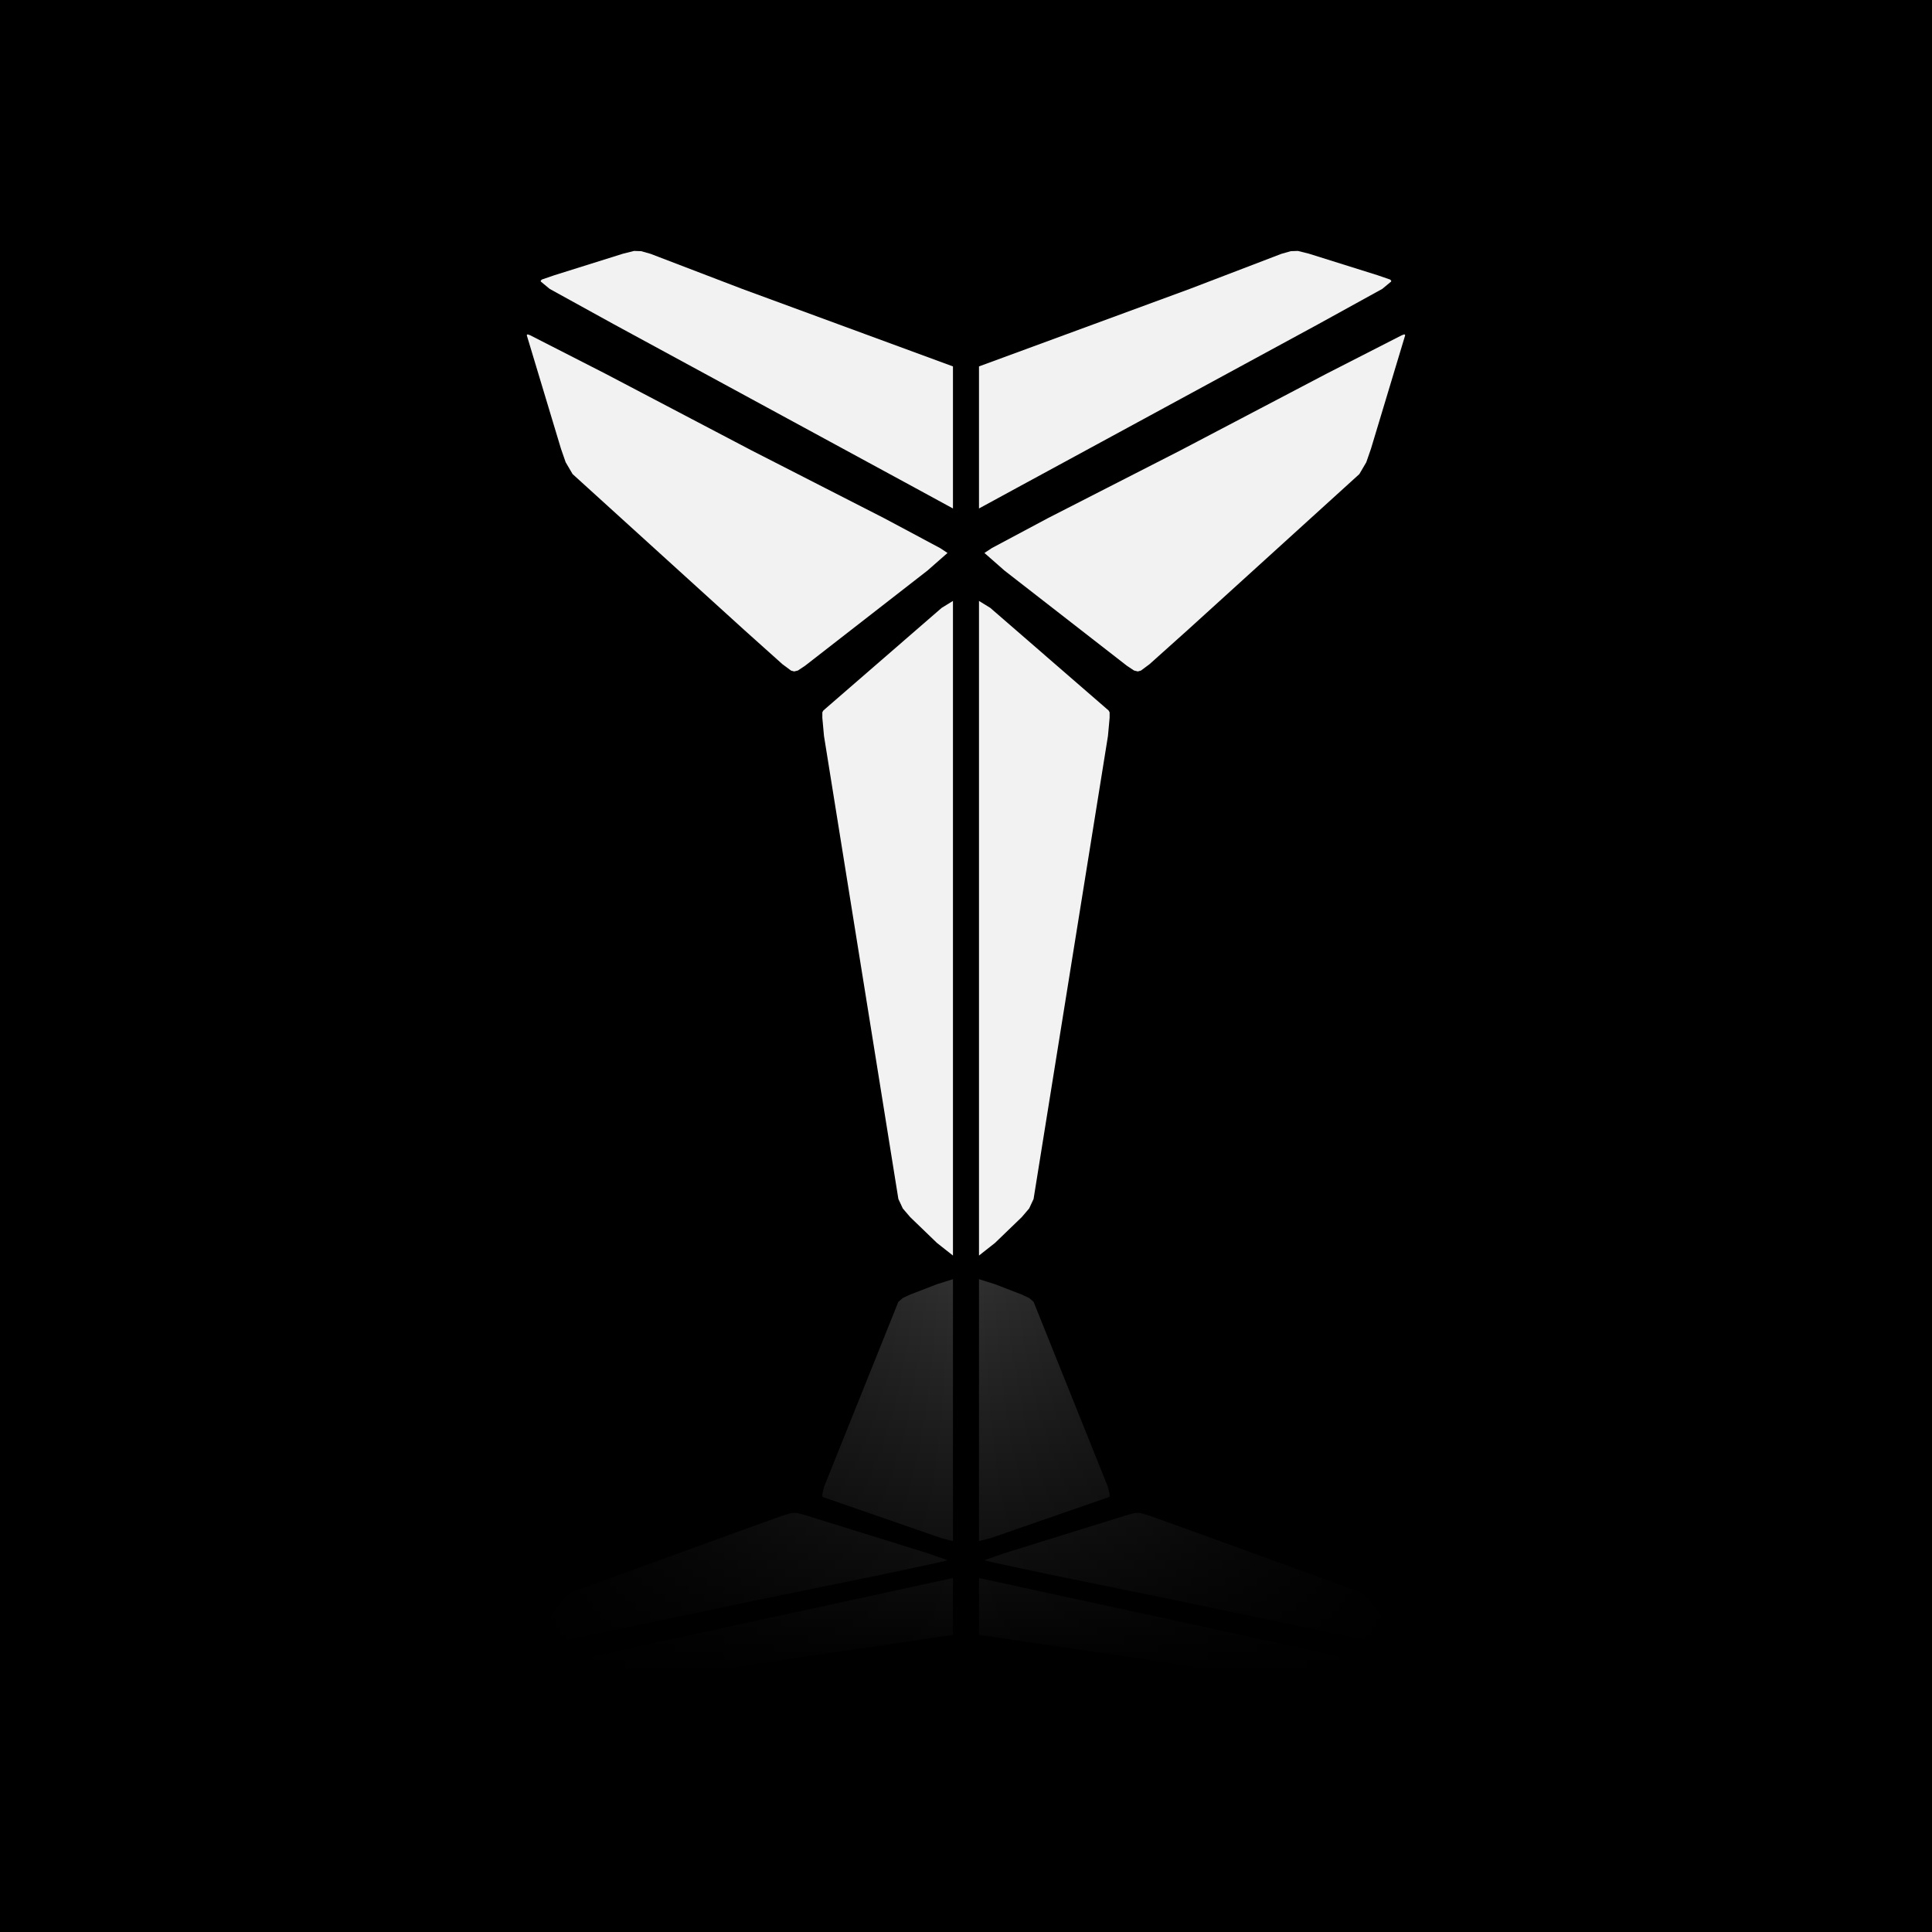
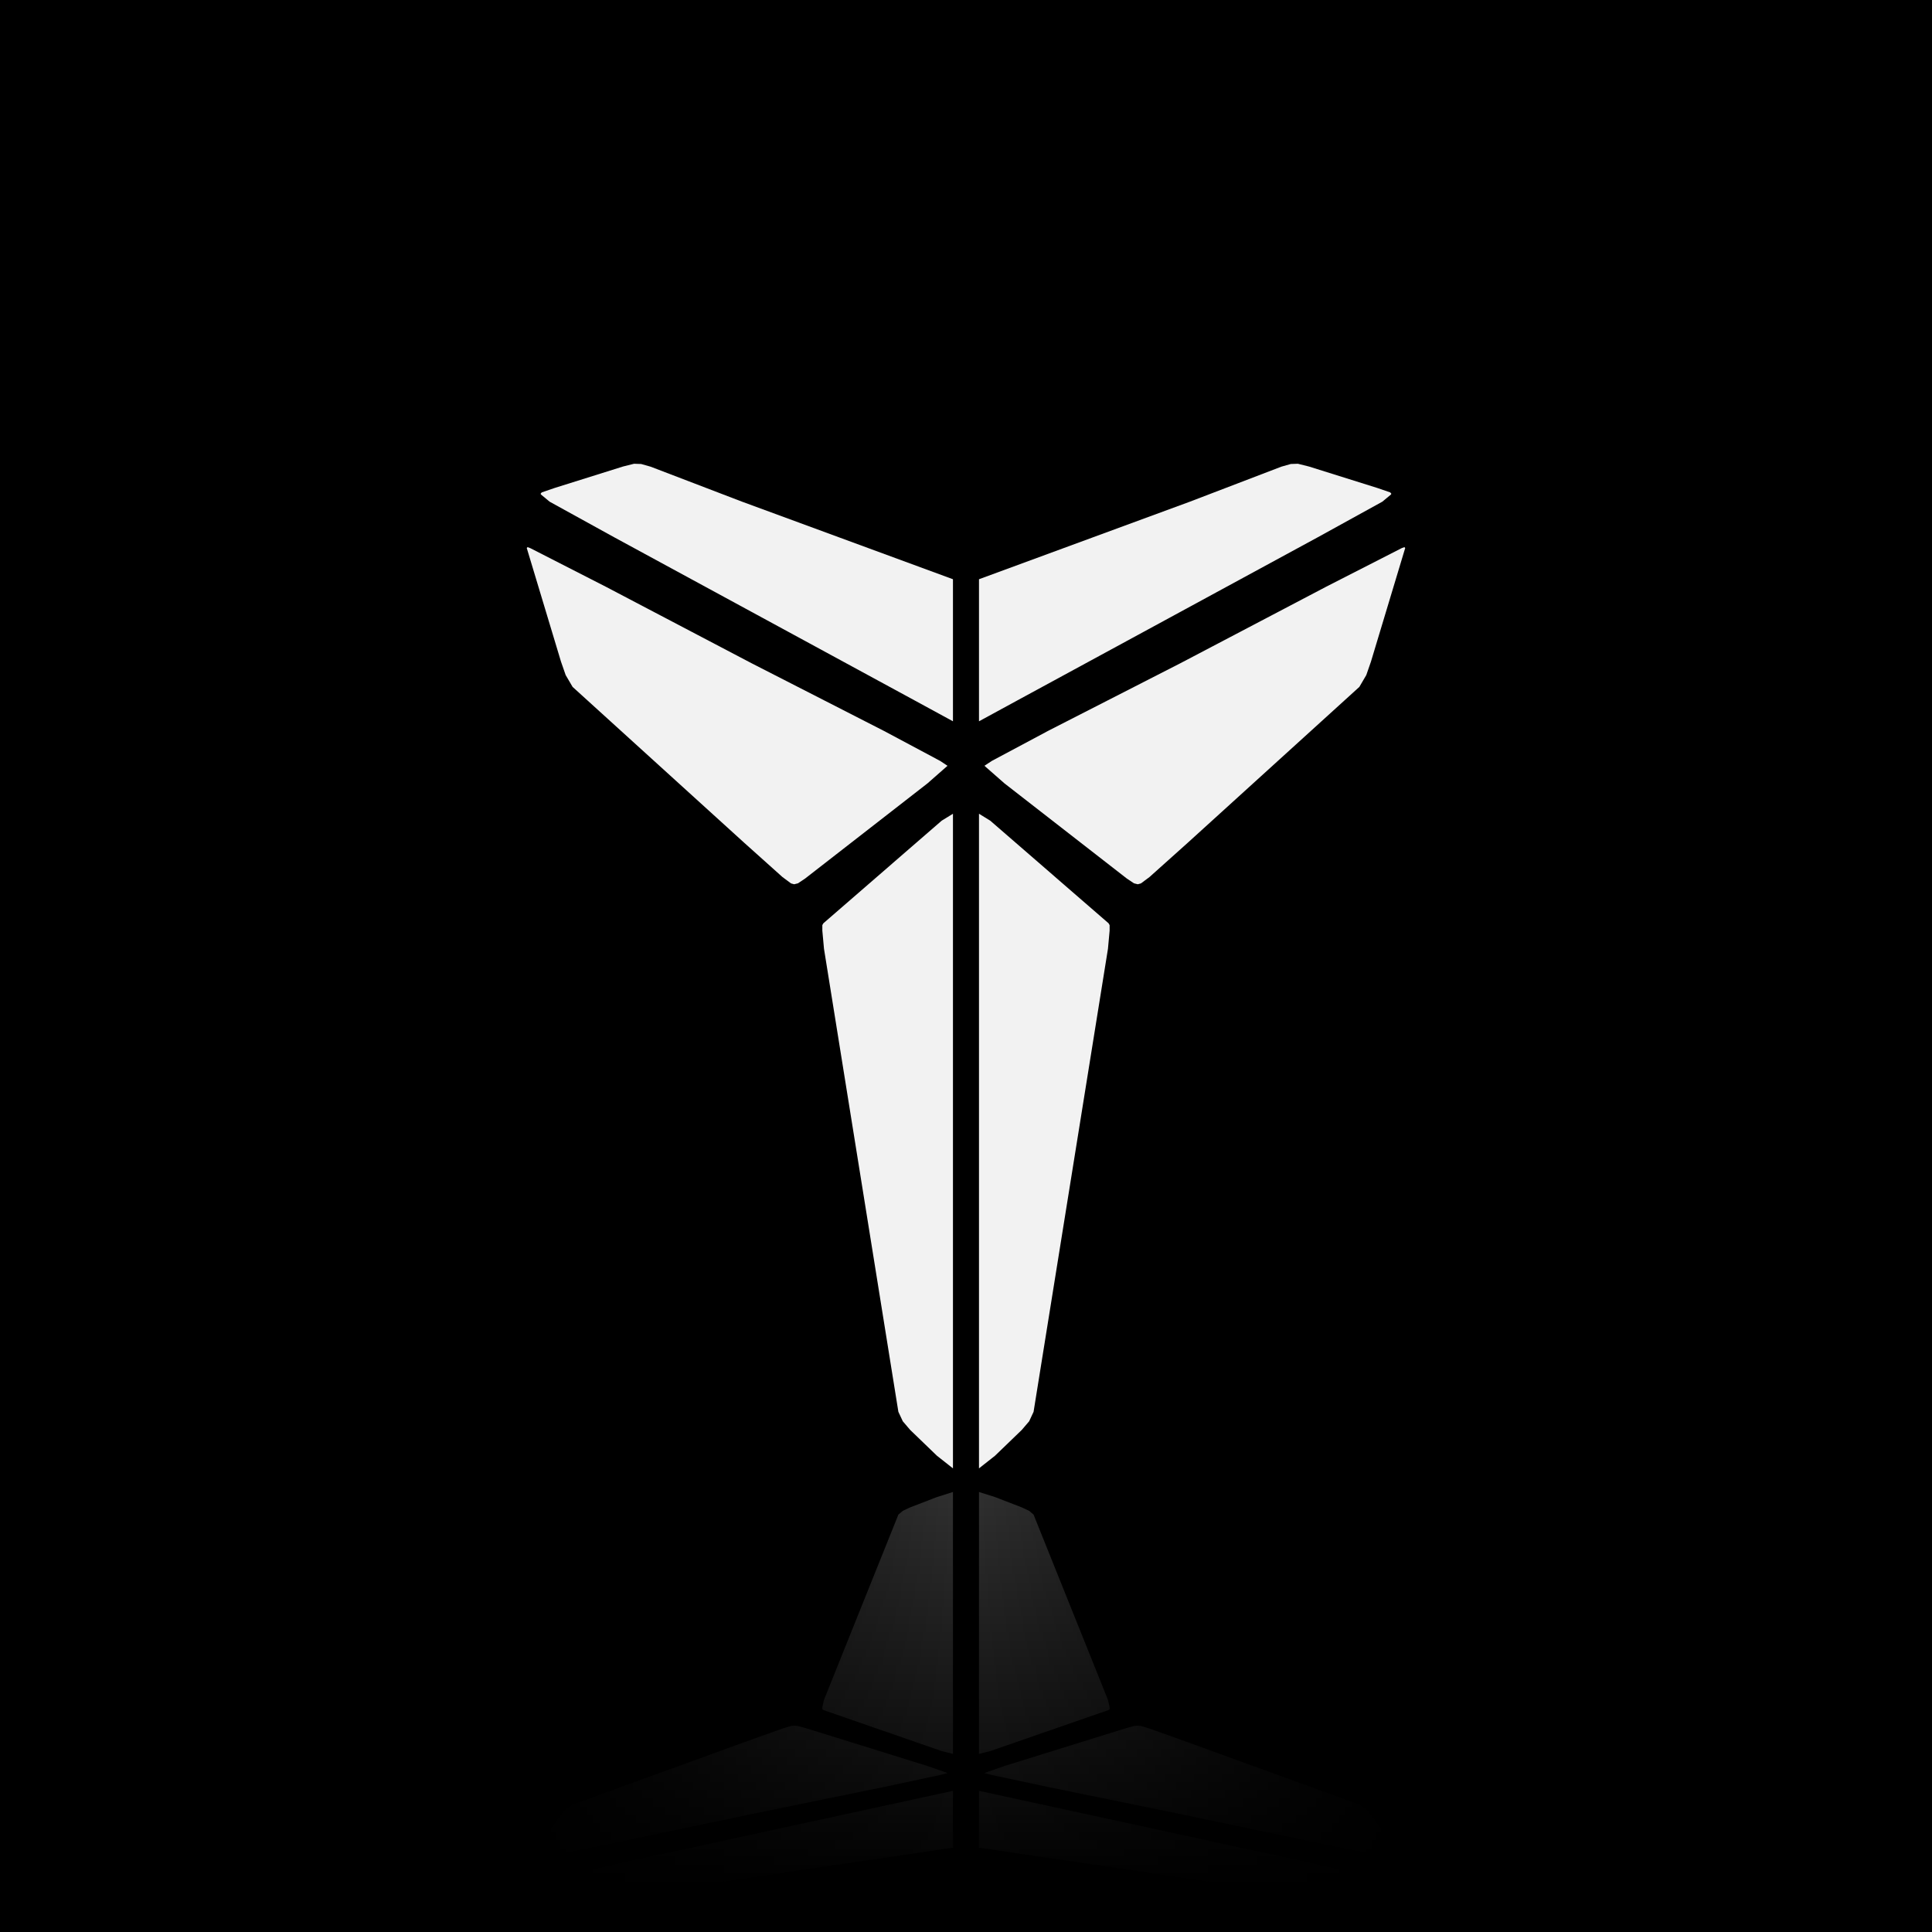
<svg xmlns="http://www.w3.org/2000/svg" viewBox="0 0 512 512">
  <defs>
    <linearGradient id="fd" gradientUnits="userSpaceOnUse" x1="0" y1="1273.599" x2="0" y2="0">
      <stop offset="0" stop-color="#f2f2f2" stop-opacity="0.2" />
      <stop offset="1" stop-color="#f2f2f2" stop-opacity="0" />
    </linearGradient>
    <linearGradient id="hf" gradientUnits="userSpaceOnUse" x1="0" y1="0" x2="1113.605" y2="0">
      <stop offset="0" stop-color="#000" />
      <stop offset="0.3" stop-color="#aaa" />
      <stop offset="0.5" stop-color="#fff" />
      <stop offset="0.7" stop-color="#aaa" />
      <stop offset="1" stop-color="#000" />
    </linearGradient>
    <mask id="m" maskUnits="userSpaceOnUse" x="0" y="0" width="1113.605" height="1813">
      <rect width="1113.605" height="1813" fill="url(#hf)" />
    </mask>
  </defs>
  <rect width="512" height="512" fill="#000" />
-   <g transform="translate(139.6,66.5) scale(0.20904)">
+   <g transform="translate(139.6,122.9) scale(0.20904)">
    <path d="M1096,37.9L1094.6,36.3L1078.6,30.8L991.6,3.5L977.6,0L968.6,0.3L956.6,3.7L840.6,48.1L573.3,146.4L573.3,326.5L621.6,300.2L1002.6,93.3L1084.6,48.1L1095.7,38.9Z M1113.6,106.8L1112.6,105.7L1109.3,106.9L1013.6,155.8L828.6,252.9L660.6,338.8L589.6,376.7L580.2,382.9L605.6,405.2L760.8,525.9L769.8,531.9L774.6,533.1L778.6,532L789.5,523.9L837.6,480.8L1055.5,282.9L1064.3,267.9L1070.2,250.9L1113.6,106.9Z M573.3,1273.6L593.6,1257.6L627.5,1224.9L636.9,1213.9L642.5,1201.9L736.8,614.9L738.9,591.9L738.9,584.9L737.6,582.6L587.6,452.5L573.3,443.7Z M17.6,37.9L19,36.3L35,30.8L122,3.5L136,0L145,0.3L157,3.7L273,48.1L540.3,146.4L540.3,326.5L492,300.2L111,93.3L29,48.1L17.9,38.9Z M0,106.8L1,105.7L4.3,106.9L100,155.8L285,252.9L453,338.8L524,376.7L533.4,382.9L508,405.2L352.8,525.9L343.8,531.9L339,533.1L335,532L324.1,523.9L276,480.8L58.1,282.9L49.3,267.9L43.4,250.9L0,106.9Z M540.3,1273.6L520,1257.6L486.1,1224.9L476.7,1213.9L471.1,1201.9L376.8,614.9L374.7,591.9L374.7,584.9L376,582.6L526,452.5L540.3,443.7Z" fill="#f2f2f2" />
    <g mask="url(#m)">
      <g transform="translate(0,1813) scale(1,-0.4)">
        <path d="M1096,37.9L1094.6,36.3L1078.6,30.8L991.6,3.5L977.6,0L968.6,0.3L956.6,3.7L840.6,48.1L573.3,146.4L573.3,326.5L621.6,300.2L1002.6,93.3L1084.6,48.1L1095.7,38.9Z M1113.6,106.8L1112.6,105.7L1109.3,106.9L1013.6,155.8L828.6,252.9L660.6,338.8L589.6,376.7L580.2,382.9L605.6,405.2L760.8,525.9L769.8,531.9L774.6,533.1L778.6,532L789.5,523.9L837.6,480.8L1055.5,282.9L1064.3,267.9L1070.2,250.9L1113.6,106.9Z M573.3,1273.6L593.6,1257.6L627.5,1224.9L636.9,1213.9L642.5,1201.9L736.8,614.9L738.9,591.9L738.9,584.9L737.6,582.6L587.6,452.5L573.3,443.7Z M17.6,37.9L19,36.3L35,30.8L122,3.5L136,0L145,0.3L157,3.7L273,48.1L540.3,146.4L540.3,326.5L492,300.2L111,93.3L29,48.1L17.9,38.9Z M0,106.8L1,105.7L4.3,106.9L100,155.8L285,252.9L453,338.8L524,376.7L533.4,382.9L508,405.2L352.8,525.9L343.8,531.9L339,533.1L335,532L324.1,523.9L276,480.8L58.1,282.9L49.3,267.9L43.4,250.9L0,106.9Z M540.3,1273.6L520,1257.6L486.1,1224.9L476.7,1213.9L471.1,1201.9L376.8,614.9L374.7,591.9L374.7,584.9L376,582.6L526,452.5L540.3,443.7Z" fill="url(#fd)" />
      </g>
    </g>
  </g>
</svg>
